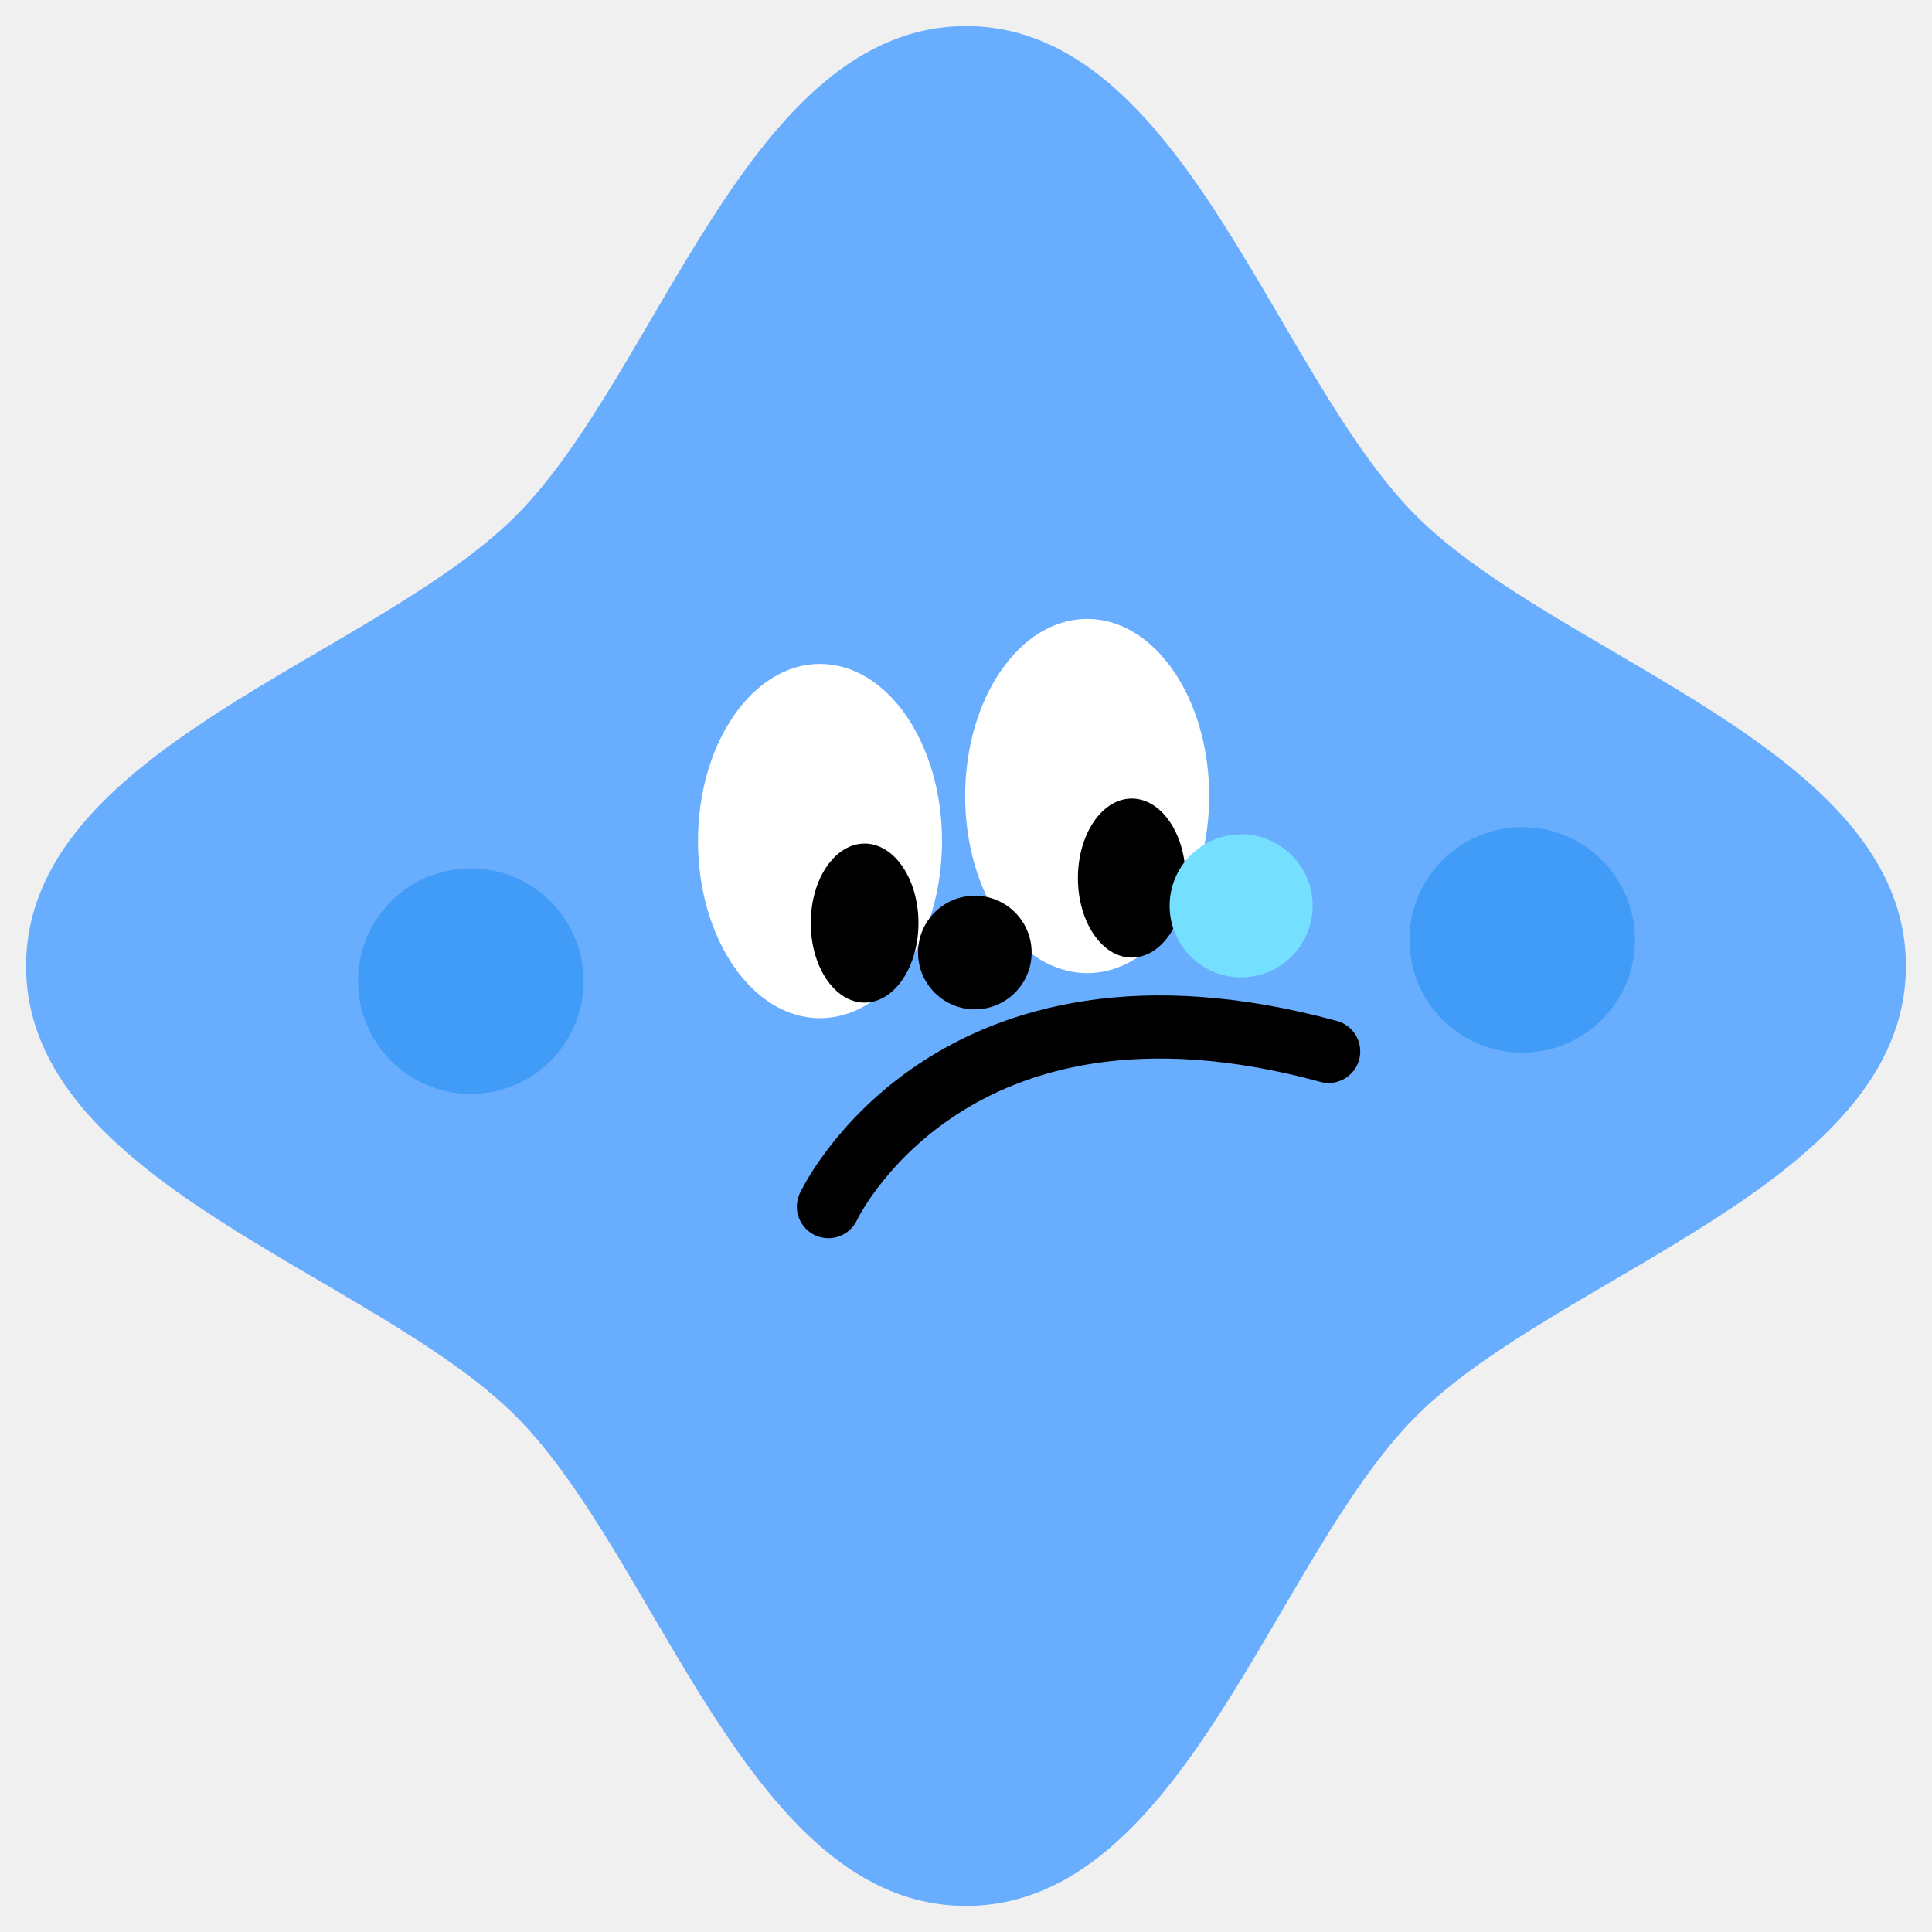
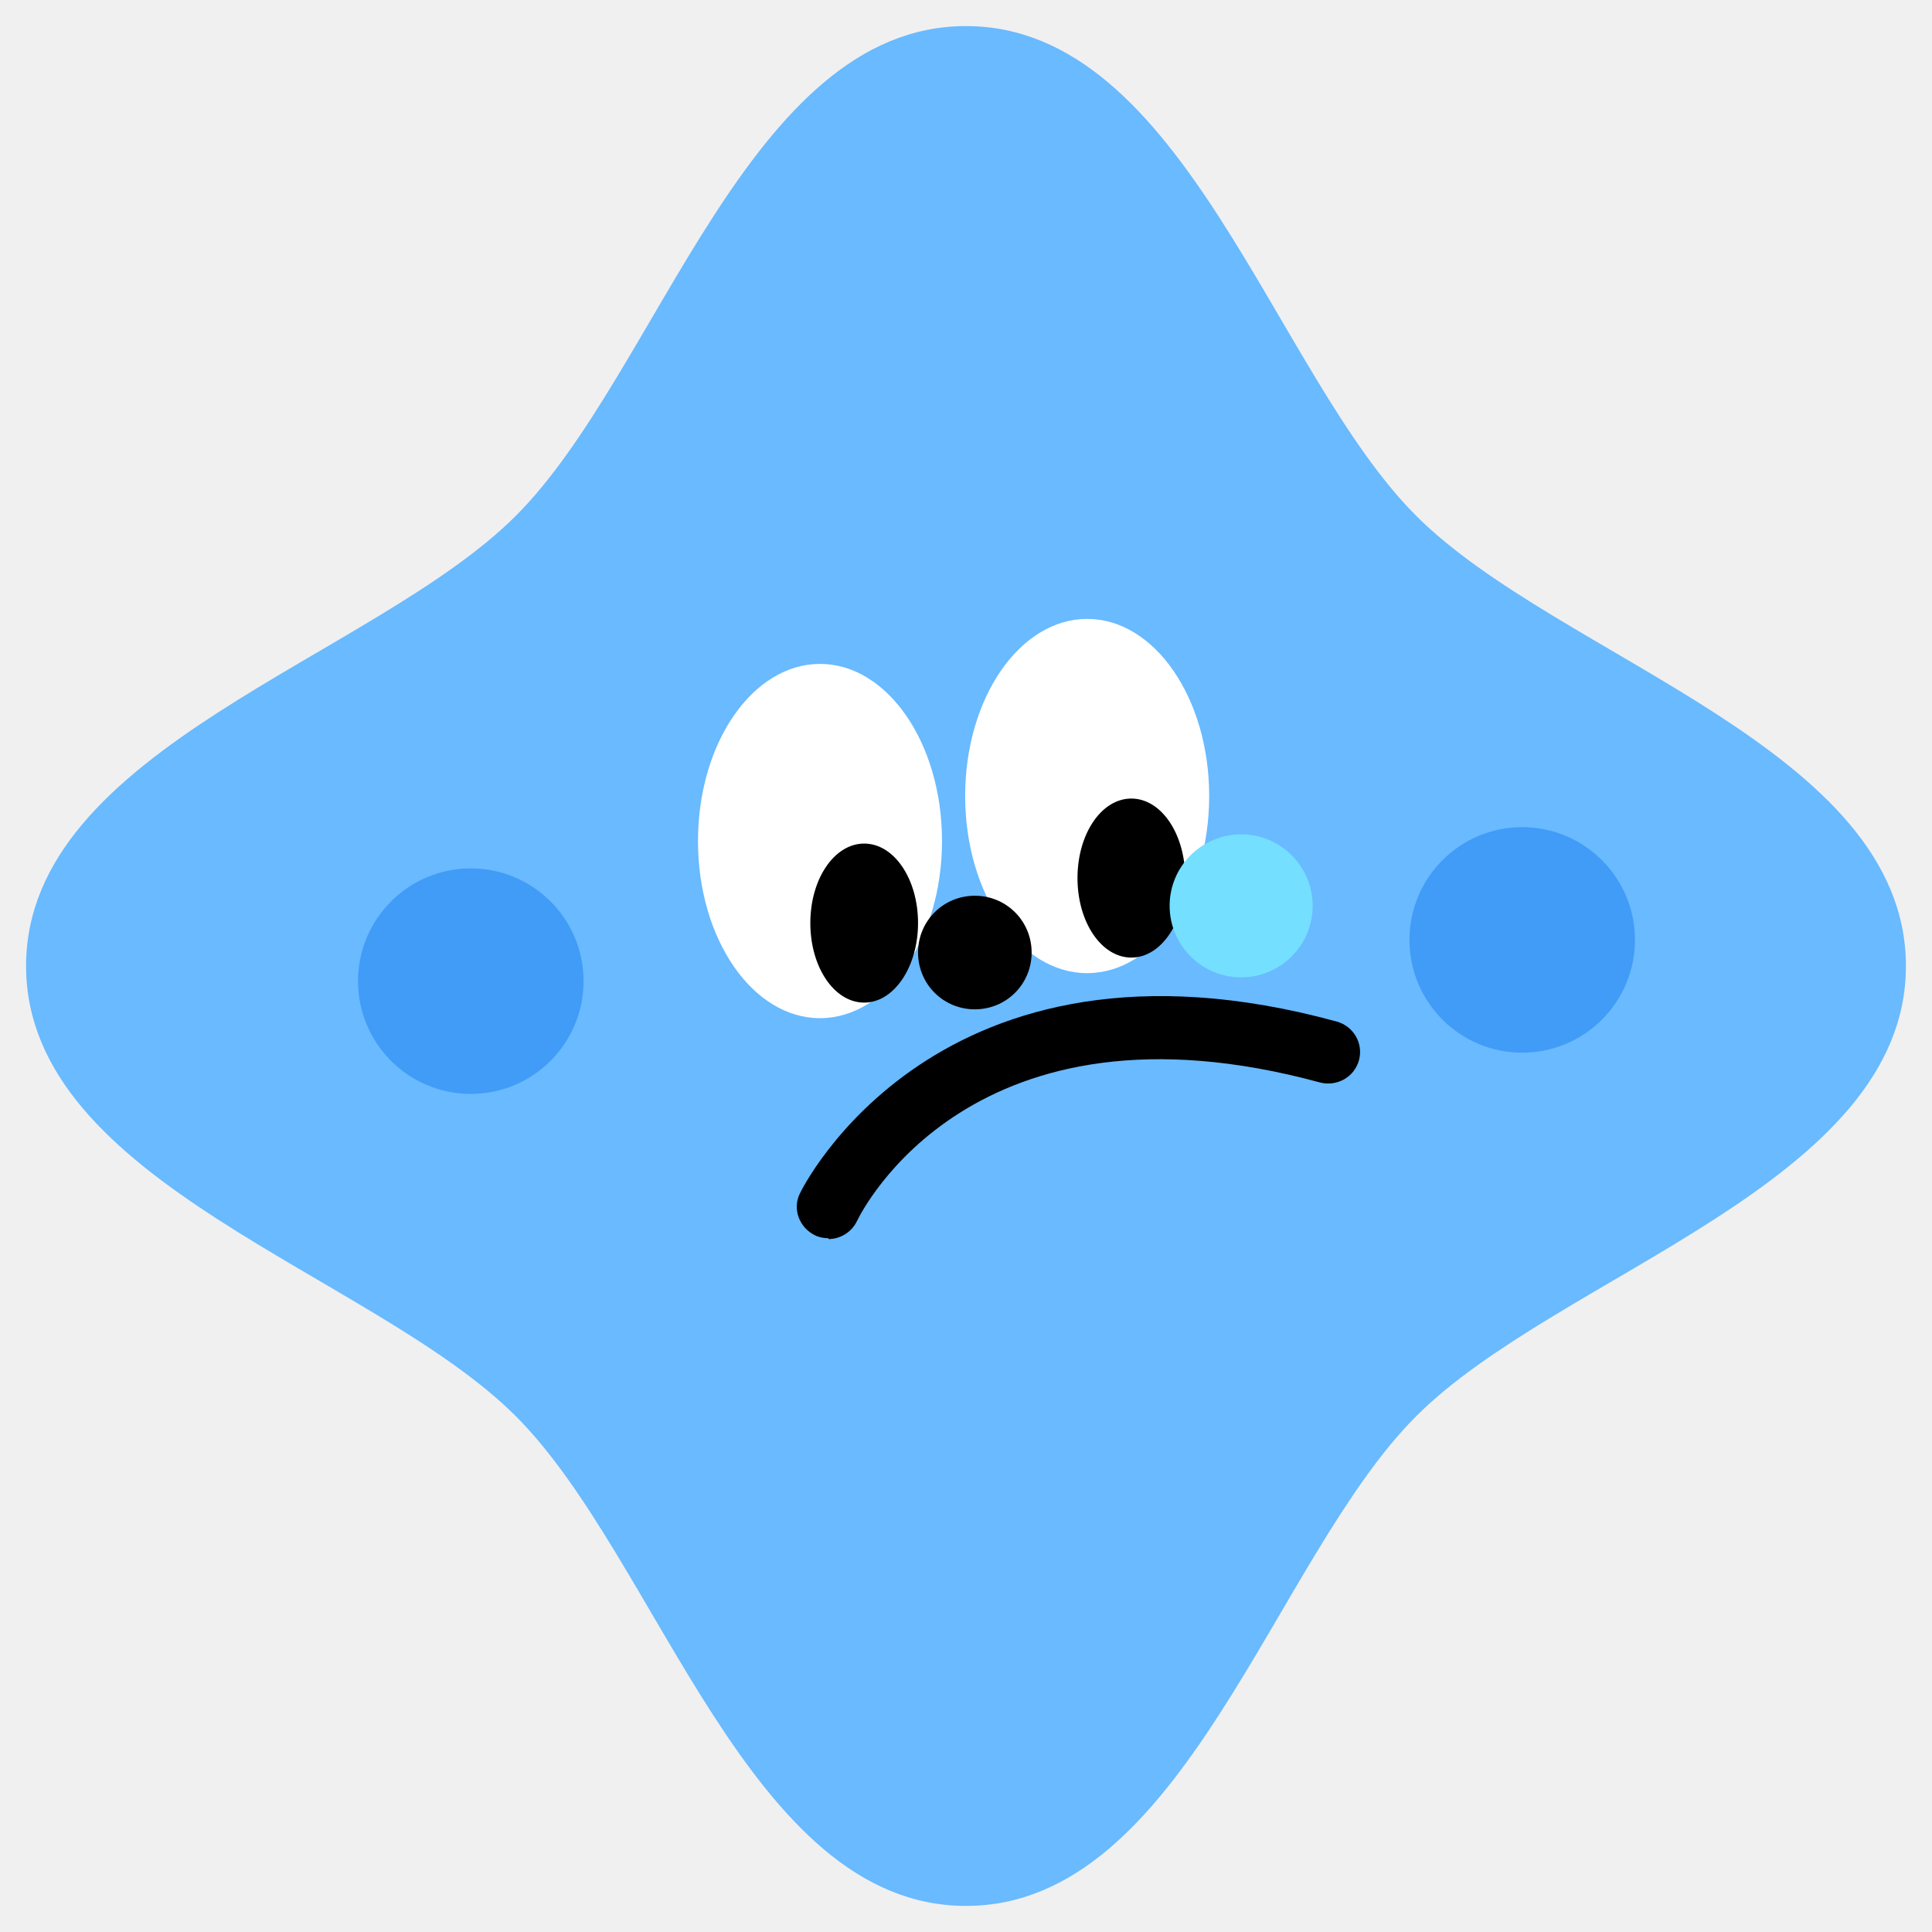
<svg xmlns="http://www.w3.org/2000/svg" id="a" viewBox="0 0 45.92 45.92">
  <defs>
-     <style>.b{fill:none;stroke:#000;stroke-linecap:round;stroke-miterlimit:10;stroke-width:1.5px;}.c{fill:#69adff;}.d{fill:#fff;}.e{fill:#419cf7;}.f{fill:#74dfff;}</style>
+     <style>.b{fill:#69baff;}.c{fill:#fff;}.d{fill:#419cf7;}.e{fill:#74dfff;}</style>
  </defs>
-   <path class="c" d="M45.3,22.96c0,5.17-8.25,7.31-11.64,10.7s-5.53,11.64-10.7,11.64-7.31-8.25-10.7-11.64C8.87,30.27,.62,28.13,.62,22.96s8.25-7.31,11.64-10.7C15.65,8.87,17.78,.62,22.96,.62s7.31,8.25,10.7,11.64c3.39,3.39,11.64,5.53,11.64,10.7Z" />
-   <circle class="e" cx="36.18" cy="22.34" r="2.68" />
-   <circle class="e" cx="11.19" cy="23.32" r="2.68" />
+   <path class="b" d="M45.3,22.96c0,5.17-8.25,7.31-11.64,10.7s-5.53,11.64-10.7,11.64-7.31-8.25-10.7-11.64C8.87,30.27,.62,28.13,.62,22.96s8.25-7.31,11.64-10.7C15.65,8.87,17.78,.62,22.96,.62s7.31,8.25,10.7,11.64c3.39,3.39,11.64,5.53,11.64,10.7Z" />
+   <path class="d" d="M38.86,22.34c0,1.48-1.2,2.68-2.68,2.68s-2.68-1.2-2.68-2.68,1.2-2.68,2.68-2.68,2.68,1.2,2.68,2.68Z" />
+   <circle class="d" cx="11.19" cy="23.32" r="2.68" />
  <g>
    <g>
-       <ellipse class="d" cx="19.49" cy="19.99" rx="2.9" ry="4.21" />
-       <ellipse cx="20.55" cy="21.94" rx="1.28" ry="1.89" />
-       <ellipse class="d" cx="25.84" cy="18.92" rx="2.9" ry="4.21" />
-       <ellipse cx="26.9" cy="20.87" rx="1.28" ry="1.89" />
-       <circle class="f" cx="29.5" cy="21.53" r="1.7" />
-       <path class="b" d="M19.69,28.68s2.87-6.15,11.89-3.69" />
+       <path class="c" d="M22.39,19.99c0,2.32-1.3,4.21-2.9,4.21s-2.9-1.88-2.9-4.21,1.3-4.21,2.9-4.21,2.9,1.88,2.9,4.21Z" />
+       <path d="M21.82,21.94c0,1.04-.57,1.89-1.28,1.89s-1.28-.84-1.28-1.89,.57-1.89,1.28-1.89,1.28,.84,1.28,1.89Z" />
+       <path class="c" d="M28.74,18.92c0,2.32-1.3,4.21-2.9,4.21s-2.9-1.88-2.9-4.21,1.3-4.21,2.9-4.21,2.9,1.88,2.9,4.21Z" />
+       <path d="M28.17,20.87c0,1.04-.57,1.89-1.28,1.89s-1.28-.84-1.28-1.89,.57-1.89,1.28-1.89,1.28,.84,1.28,1.89Z" />
+       <circle class="e" cx="29.5" cy="21.53" r="1.7" />
+       <path d="M19.69,29.43c-.11,0-.22-.02-.32-.07-.37-.18-.54-.62-.36-.99,.03-.07,3.25-6.69,12.76-4.09,.4,.11,.64,.52,.53,.92s-.52,.63-.92,.53c-8.26-2.25-10.9,3.06-11.01,3.29-.13,.27-.4,.43-.68,.43Z" />
    </g>
-     <circle cx="23.17" cy="22.64" r="1.35" />
+     <path d="M24.52,22.64c0,.75-.6,1.35-1.35,1.35s-1.35-.6-1.35-1.35,.6-1.35,1.35-1.35,1.35,.6,1.35,1.35Z" />
  </g>
</svg>
